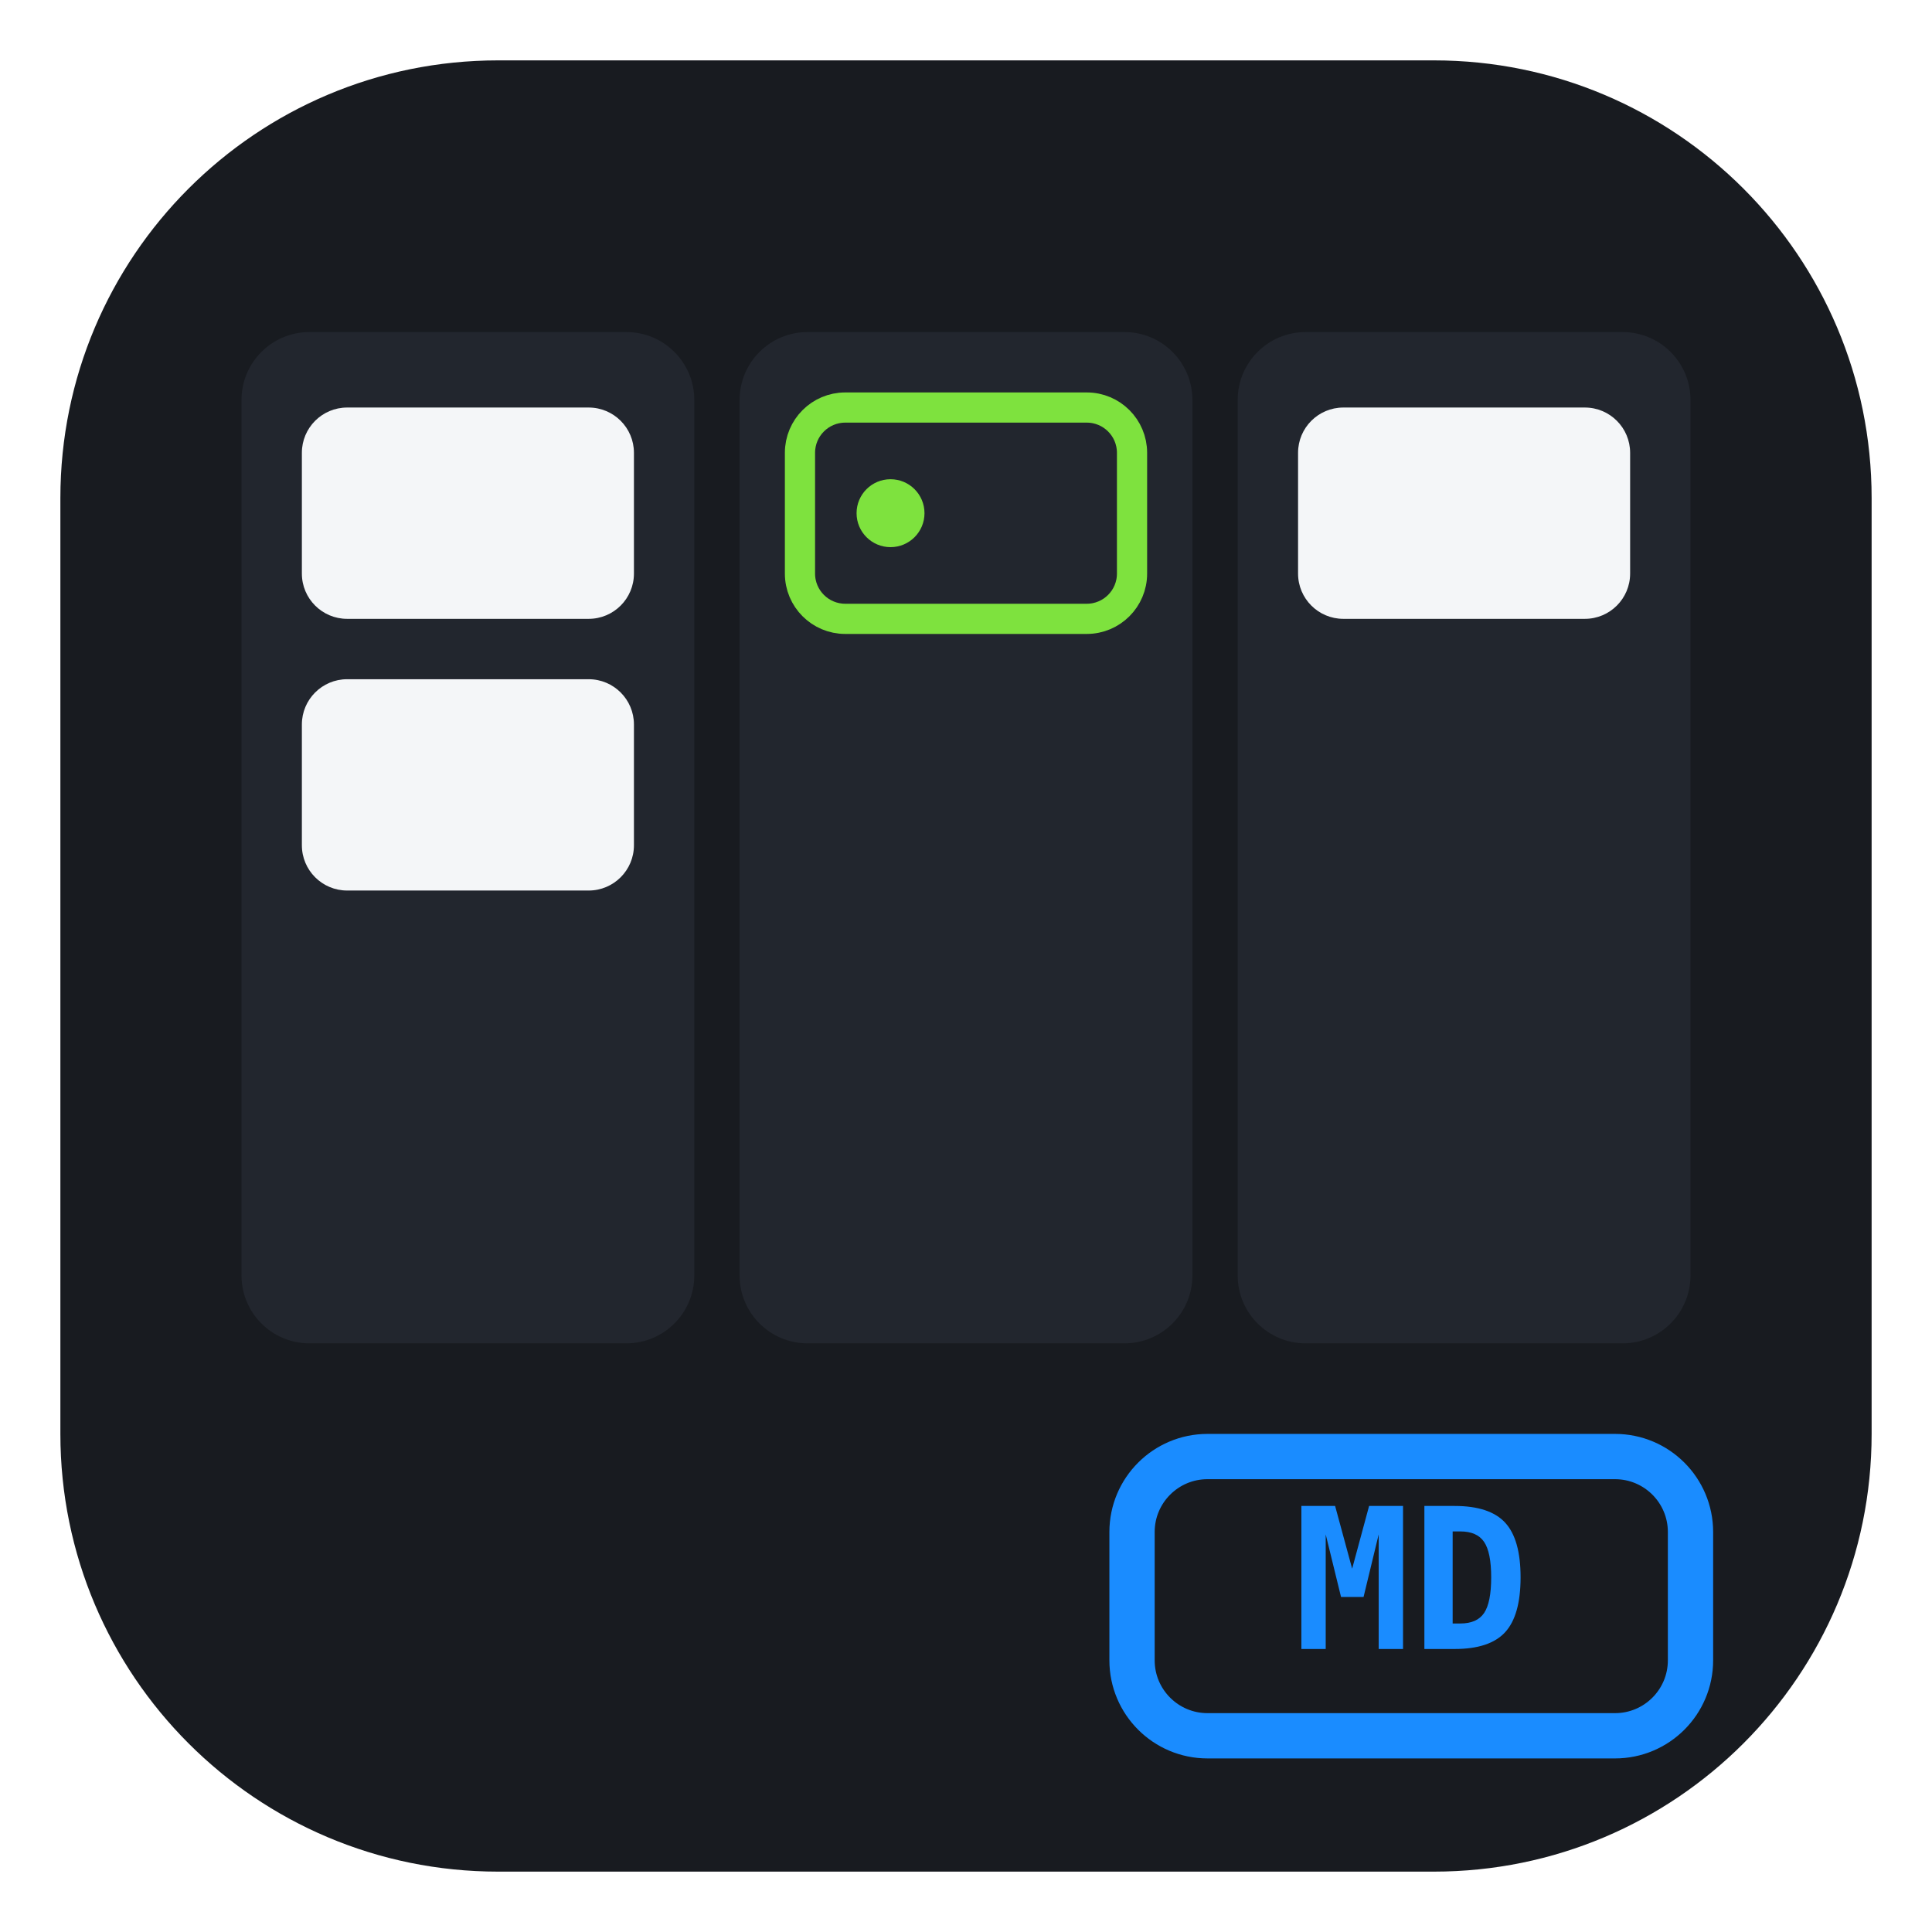
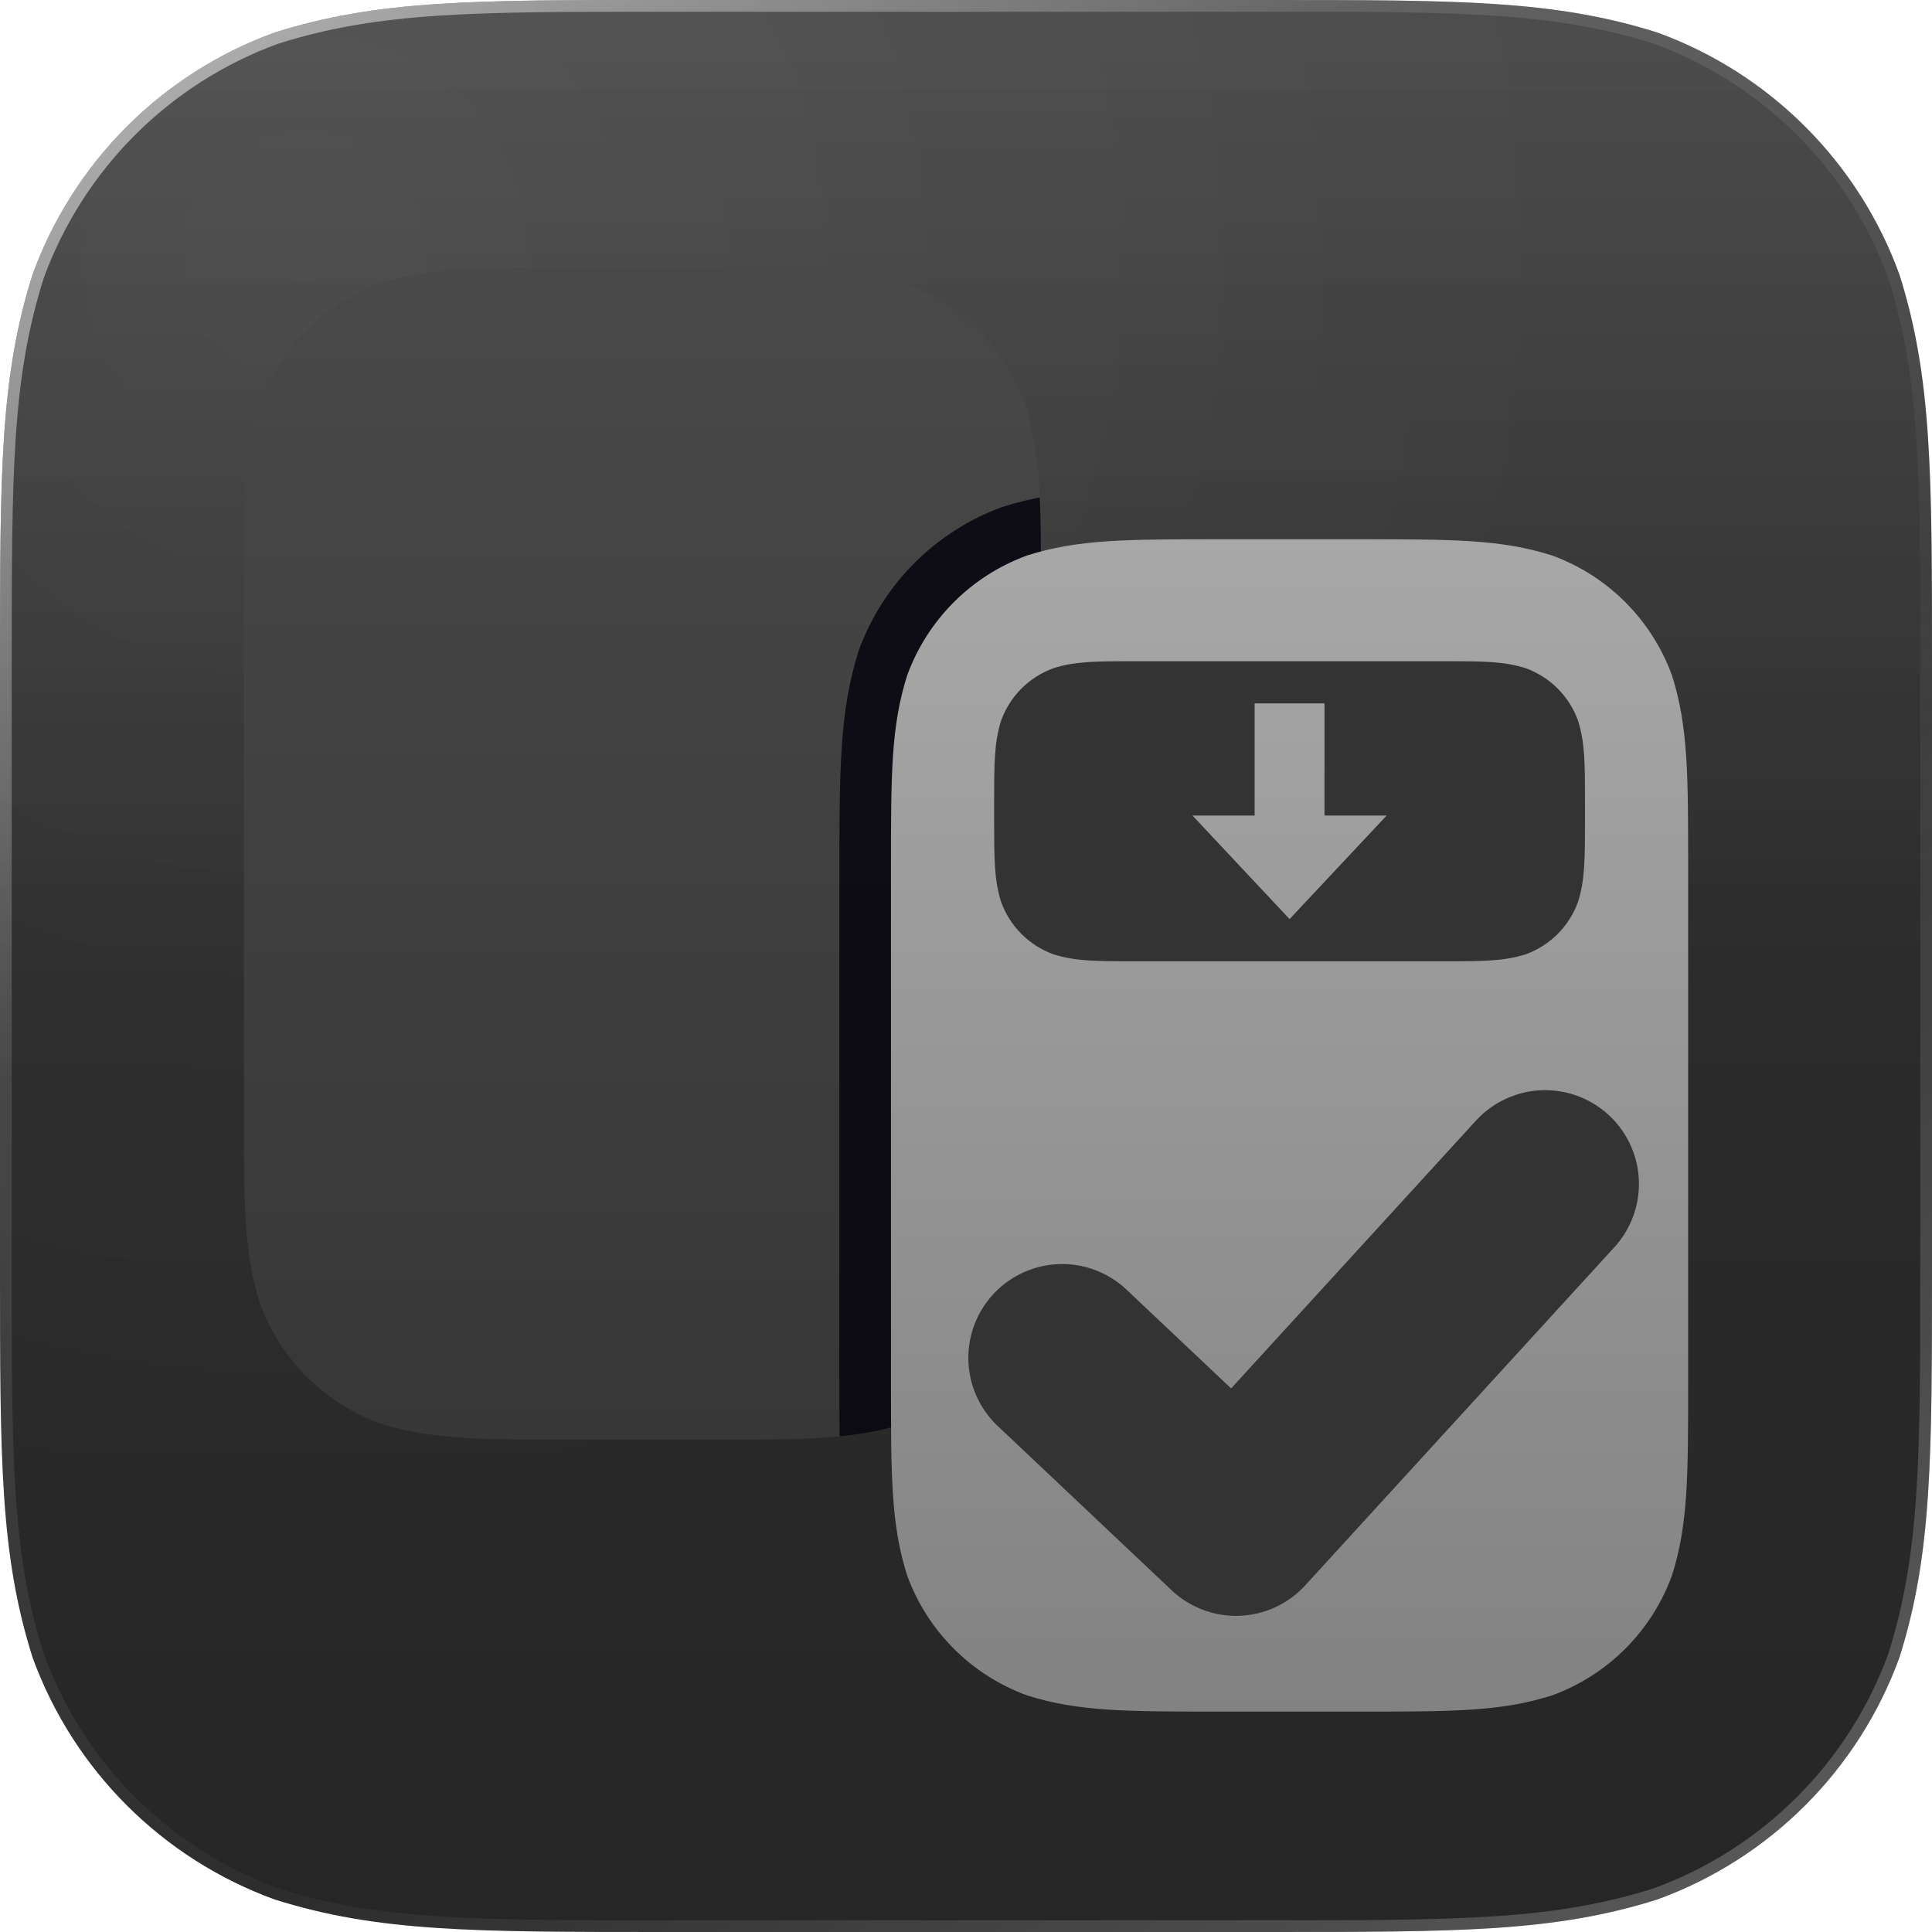
- <svg xmlns="http://www.w3.org/2000/svg" viewBox="0 0 1024 1024" width="1024" height="1024">
-   <rect x="32" y="32" width="960" height="960" rx="232" fill="#181b20" />
-   <g fill="#22262e">
-     <rect x="128" y="176" width="240" height="536" rx="36" />
-     <rect x="392" y="176" width="240" height="536" rx="36" />
-     <rect x="656" y="176" width="240" height="536" rx="36" />
+ <svg xmlns="http://www.w3.org/2000/svg" viewBox="100 100 824 824">
+   <defs>
+     <filter id="b1" x="-60%" y="-60%" width="220%" height="220%">
+       <feGaussianBlur stdDeviation="16" />
+     </filter>
+     <linearGradient id="g2" x1="0" y1="0" x2="0" y2="1">
+       <stop offset="0" stop-color="#303030" />
+       <stop offset="1" stop-color="#262626" />
+     </linearGradient>
+     <clipPath id="c3">
+       <path d="M383.41,100 L640.59,100 C722.19,100 763,100 806.92,113.89 C854.88,131.34 892.66,169.12 910.11,217.08 C924,261 924,301.81 924,383.41 L924,640.59 C924,722.19 924,763 910.11,806.92 C892.66,854.88 854.88,892.66 806.92,910.11 C763,924 722.19,924 640.59,924 L383.41,924 C301.81,924 261,924 217.08,910.11 C169.12,892.66 131.34,854.88 113.89,806.92 C100,763 100,722.19 100,640.59 L100,383.41 C100,301.81 100,261 113.89,217.08 C131.34,169.12 169.12,131.34 217.08,113.89 C261,100 301.81,100 383.41,100Z" />
+     </clipPath>
+     <linearGradient id="g4" gradientUnits="userSpaceOnUse" x1="0" y1="100" x2="0" y2="520">
+       <stop offset="0" stop-color="#fff" stop-opacity="0.14" />
+       <stop offset="1" stop-color="#fff" stop-opacity="0" />
+     </linearGradient>
+     <radialGradient id="g5" gradientUnits="userSpaceOnUse" cx="230" cy="210" r="540">
+       <stop offset="0" stop-color="#ffffff" stop-opacity="0.05" />
+       <stop offset="1" stop-color="#ffffff" stop-opacity="0" />
+     </radialGradient>
+     <linearGradient id="g6" x1="0" y1="0" x2="0" y2="1">
+       <stop offset="0" stop-color="#494949" />
+       <stop offset="1" stop-color="#373737" />
+     </linearGradient>
+     <linearGradient id="g7" x1="0" y1="0" x2="0" y2="1">
+       <stop offset="0" stop-color="#646464" />
+       <stop offset="1" stop-color="#4a4a4a" />
+     </linearGradient>
+     <linearGradient id="g8" x1="0" y1="0" x2="0" y2="1">
+       <stop offset="0" stop-color="#a8a8a8" />
+       <stop offset="1" stop-color="#828282" />
+     </linearGradient>
+     <clipPath id="c9">
+       <path d="M344.64,214 L403.36,214 C443.86,214 464.11,214 485.9,220.89 C509.7,229.55 528.45,248.3 537.11,272.1 C544,293.89 544,314.14 544,354.64 L544,573.36 C544,613.86 544,634.11 537.11,655.9 C528.45,679.7 509.7,698.45 485.9,707.11 C464.11,714 443.86,714 403.36,714 L344.64,714 C304.14,714 283.89,714 262.1,707.11 C238.3,698.45 219.55,679.7 210.89,655.9 C204,634.11 204,613.86 204,573.36 L204,354.64 C204,314.14 204,293.89 210.89,272.1 C219.55,248.3 238.3,229.55 262.1,220.89 C283.89,214 304.14,214 344.64,214Z" />
+     </clipPath>
+     <linearGradient id="g10" x1="0.1" y1="0" x2="0.9" y2="1">
+       <stop offset="0" stop-color="#fff" stop-opacity="0.55" />
+       <stop offset="0.3" stop-color="#fff" stop-opacity="0.12" />
+       <stop offset="0.62" stop-color="#fff" stop-opacity="0.03" />
+       <stop offset="1" stop-color="#fff" stop-opacity="0.24" />
+     </linearGradient>
+     <clipPath id="c11">
+       <path d="M383.41,100 L640.59,100 C722.19,100 763,100 806.92,113.89 C854.88,131.34 892.66,169.12 910.11,217.08 C924,261 924,301.81 924,383.41 L924,640.59 C924,722.19 924,763 910.11,806.92 C892.66,854.88 854.88,892.66 806.92,910.11 C763,924 722.19,924 640.59,924 L383.41,924 C301.81,924 261,924 217.08,910.11 C169.12,892.66 131.34,854.88 113.89,806.92 C100,763 100,722.19 100,640.59 L100,383.41 C100,301.81 100,261 113.89,217.08 C131.34,169.12 169.12,131.34 217.08,113.89 C261,100 301.81,100 383.41,100Z" />
+     </clipPath>
+   </defs>
+   <path d="M383.41,100 L640.59,100 C722.19,100 763,100 806.92,113.89 C854.88,131.34 892.66,169.12 910.11,217.08 C924,261 924,301.81 924,383.41 L924,640.59 C924,722.19 924,763 910.11,806.92 C892.66,854.88 854.88,892.66 806.92,910.11 C763,924 722.19,924 640.59,924 L383.41,924 C301.81,924 261,924 217.08,910.11 C169.12,892.66 131.34,854.88 113.89,806.92 C100,763 100,722.19 100,640.59 L100,383.41 C100,301.81 100,261 113.89,217.08 C131.34,169.12 169.12,131.34 217.08,113.89 C261,100 301.81,100 383.41,100Z" fill="url(#g2)" />
+   <g clip-path="url(#c3)">
+     <path d="M383.41,100 L640.59,100 C722.19,100 763,100 806.92,113.89 C854.88,131.34 892.66,169.12 910.11,217.08 C924,261 924,301.81 924,383.41 L924,640.59 C924,722.19 924,763 910.11,806.92 C892.66,854.88 854.88,892.66 806.92,910.11 C763,924 722.19,924 640.59,924 L383.41,924 C301.81,924 261,924 217.08,910.11 C169.12,892.66 131.34,854.88 113.89,806.92 C100,763 100,722.19 100,640.59 L100,383.41 C100,301.81 100,261 113.89,217.08 C131.34,169.12 169.12,131.34 217.08,113.89 C261,100 301.81,100 383.41,100Z" fill="url(#g4)" />
+     <circle cx="230" cy="210" r="540" fill="url(#g5)" />
+     <path d="M344.64,214 L403.36,214 C443.86,214 464.11,214 485.9,220.89 C509.7,229.55 528.45,248.3 537.11,272.1 C544,293.89 544,314.14 544,354.64 L544,573.36 C544,613.86 544,634.11 537.11,655.9 C528.45,679.7 509.7,698.45 485.9,707.11 C464.11,714 443.86,714 403.36,714 L344.64,714 C304.14,714 283.89,714 262.1,707.11 C238.3,698.45 219.55,679.7 210.89,655.9 C204,634.11 204,613.86 204,573.36 L204,354.64 C204,314.14 204,293.89 210.89,272.1 C219.55,248.3 238.3,229.55 262.1,220.89 C283.89,214 304.14,214 344.64,214Z" fill="url(#g6)" />
+     <path d="M626.15,308 L673.85,308 C722.27,308 746.48,308 772.54,316.24 C800.99,326.6 823.4,349.01 833.76,377.46 C842,403.52 842,427.73 842,476.15 L842,683.85 C842,732.27 842,756.48 833.76,782.54 C823.4,810.99 800.99,833.4 772.54,843.76 C746.48,852 722.27,852 673.85,852 L626.15,852 C577.73,852 553.52,852 527.46,843.76 C499.01,833.4 476.6,810.99 466.24,782.54 C458,756.48 458,732.27 458,683.85 L458,476.15 C458,427.73 458,403.52 466.24,377.46 C476.6,349.01 499.01,326.6 527.46,316.24 C553.52,308 577.73,308 626.15,308Z" fill="#05020c" opacity="0.85" clip-path="url(#c9)" />
+     <path d="M620.64,330 L679.36,330 C719.86,330 740.11,330 761.9,336.89 C785.7,345.55 804.45,364.3 813.11,388.1 C820,409.89 820,430.14 820,470.64 L820,689.36 C820,729.86 820,750.11 813.11,771.9 C804.45,795.7 785.7,814.45 761.9,823.11 C740.11,830 719.86,830 679.36,830 L620.64,830 C580.14,830 559.89,830 538.1,823.11 C514.3,814.45 495.55,795.7 486.89,771.9 C480,750.11 480,729.86 480,689.36 L480,470.64 C480,430.14 480,409.89 486.89,388.1 C495.55,364.3 514.3,345.55 538.1,336.89 C559.89,330 580.14,330 620.64,330Z" fill="url(#g8)" />
+     <path d="M585.15,382 L714.85,382 C732.46,382 741.26,382 750.74,385 C761.09,388.76 769.24,396.91 773,407.26 C776,416.74 776,425.54 776,443.15 L776,448.85 C776,466.46 776,475.26 773,484.74 C769.24,495.09 761.09,503.24 750.74,507 C741.26,510 732.46,510 714.85,510 L585.15,510 C567.54,510 558.74,510 549.26,507 C538.91,503.24 530.76,495.09 527,484.74 C524,475.26 524,466.46 524,448.85 L524,443.15 C524,425.54 524,416.74 527,407.26 C530.76,396.91 538.91,388.76 549.26,385 C558.74,382 567.54,382 585.15,382ZM635.1,400L664.9,400L664.9,447.84L691.4,447.84L650,492L608.6,447.84L635.1,447.84Z" fill="#333333" fill-rule="evenodd" />
+     <path d="M553,679.12L627.16,749.16L759,604.96" fill="none" stroke="#333333" stroke-linecap="round" stroke-linejoin="round" stroke-width="80" />
  </g>
-   <g fill="#f4f6f8">
-     <rect x="160" y="216" width="176" height="112" rx="24" />
-     <rect x="160" y="360" width="176" height="112" rx="24" />
-     <rect x="688" y="216" width="176" height="112" rx="24" />
-   </g>
-   <rect x="424" y="216" width="176" height="112" rx="24" fill="#22262e" stroke="#7ee23e" stroke-width="16" />
-   <circle cx="472" cy="272" r="18" fill="#7ee23e" />
-   <rect x="600" y="772" width="296" height="148" rx="40" fill="none" stroke="#1a8cff" stroke-width="24" />
-   <text x="748" y="874" font-family="ui-monospace, SFMono-Regular, Menlo, monospace" font-size="104" font-weight="700" fill="#1a8cff" text-anchor="middle">MD</text>
+   <path d="M383.41,100 L640.59,100 C722.19,100 763,100 806.92,113.89 C854.88,131.34 892.66,169.12 910.11,217.08 C924,261 924,301.81 924,383.41 L924,640.59 C924,722.19 924,763 910.11,806.92 C892.66,854.88 854.88,892.66 806.92,910.11 C763,924 722.19,924 640.59,924 L383.41,924 C301.81,924 261,924 217.08,910.11 C169.12,892.66 131.34,854.88 113.89,806.92 C100,763 100,722.19 100,640.59 L100,383.41 C100,301.81 100,261 113.89,217.08 C131.34,169.12 169.12,131.34 217.08,113.89 C261,100 301.81,100 383.41,100Z" fill="none" stroke="url(#g10)" stroke-width="10" clip-path="url(#c11)" />
</svg>
